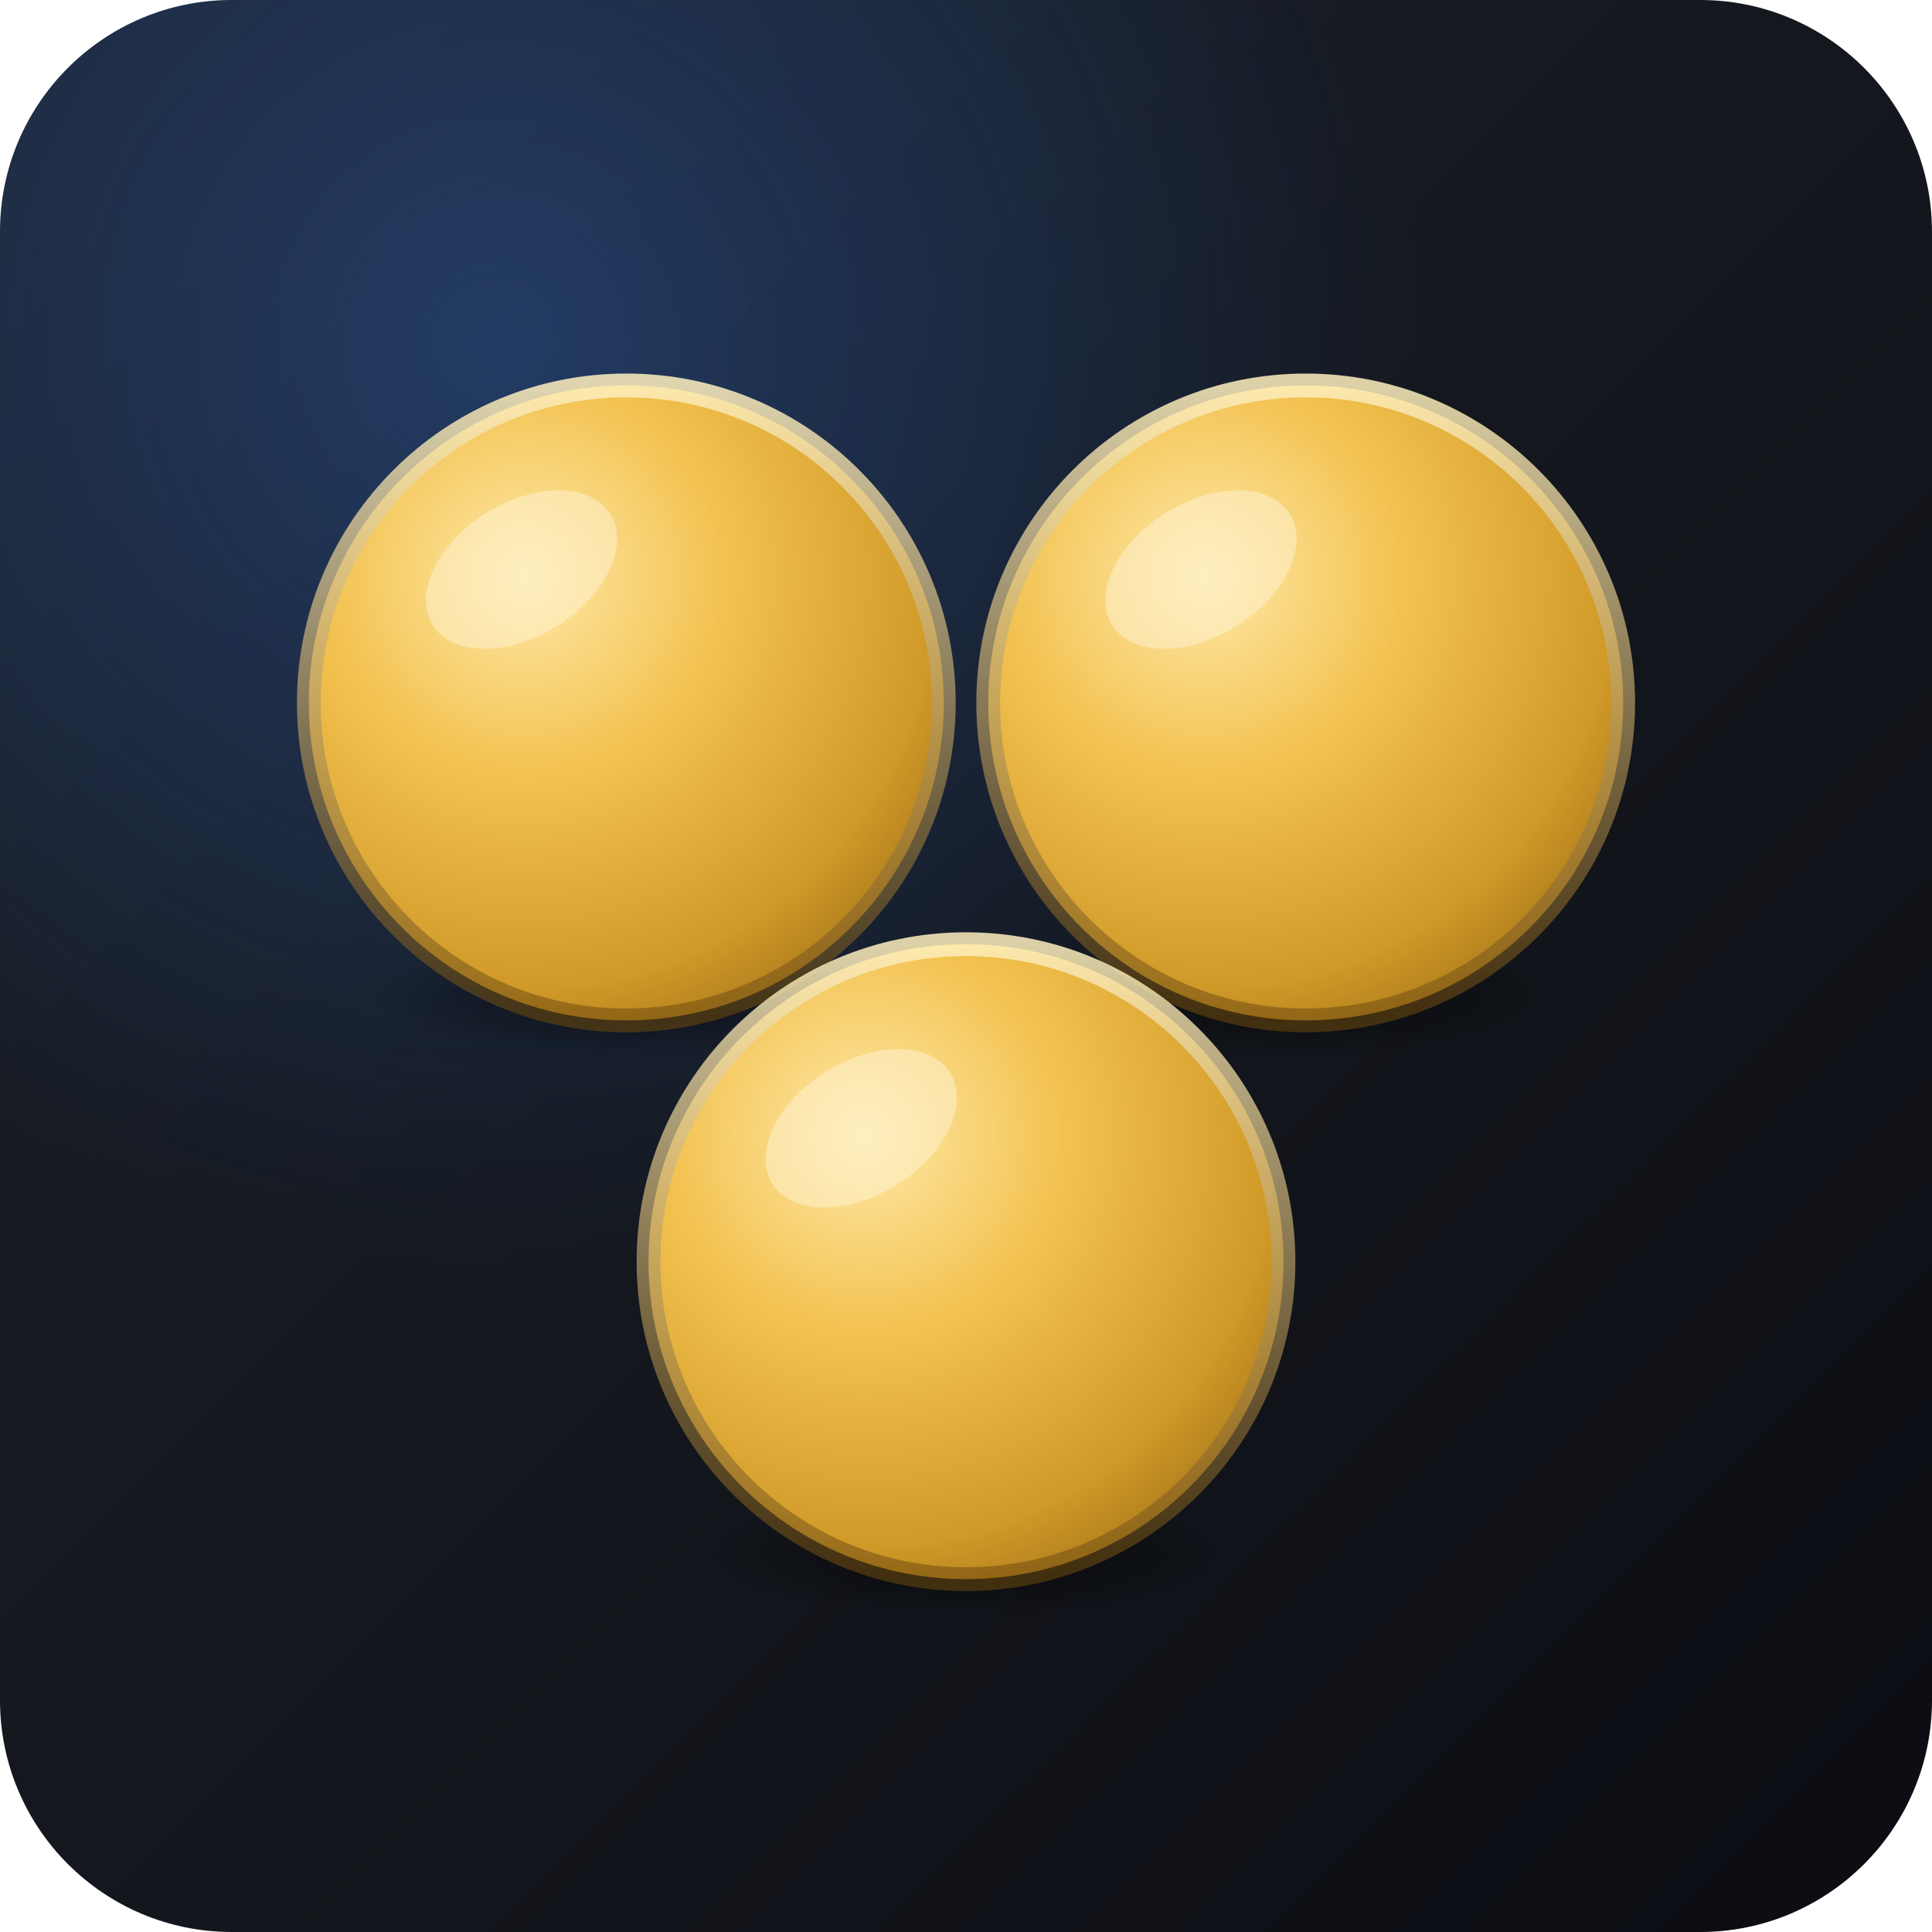
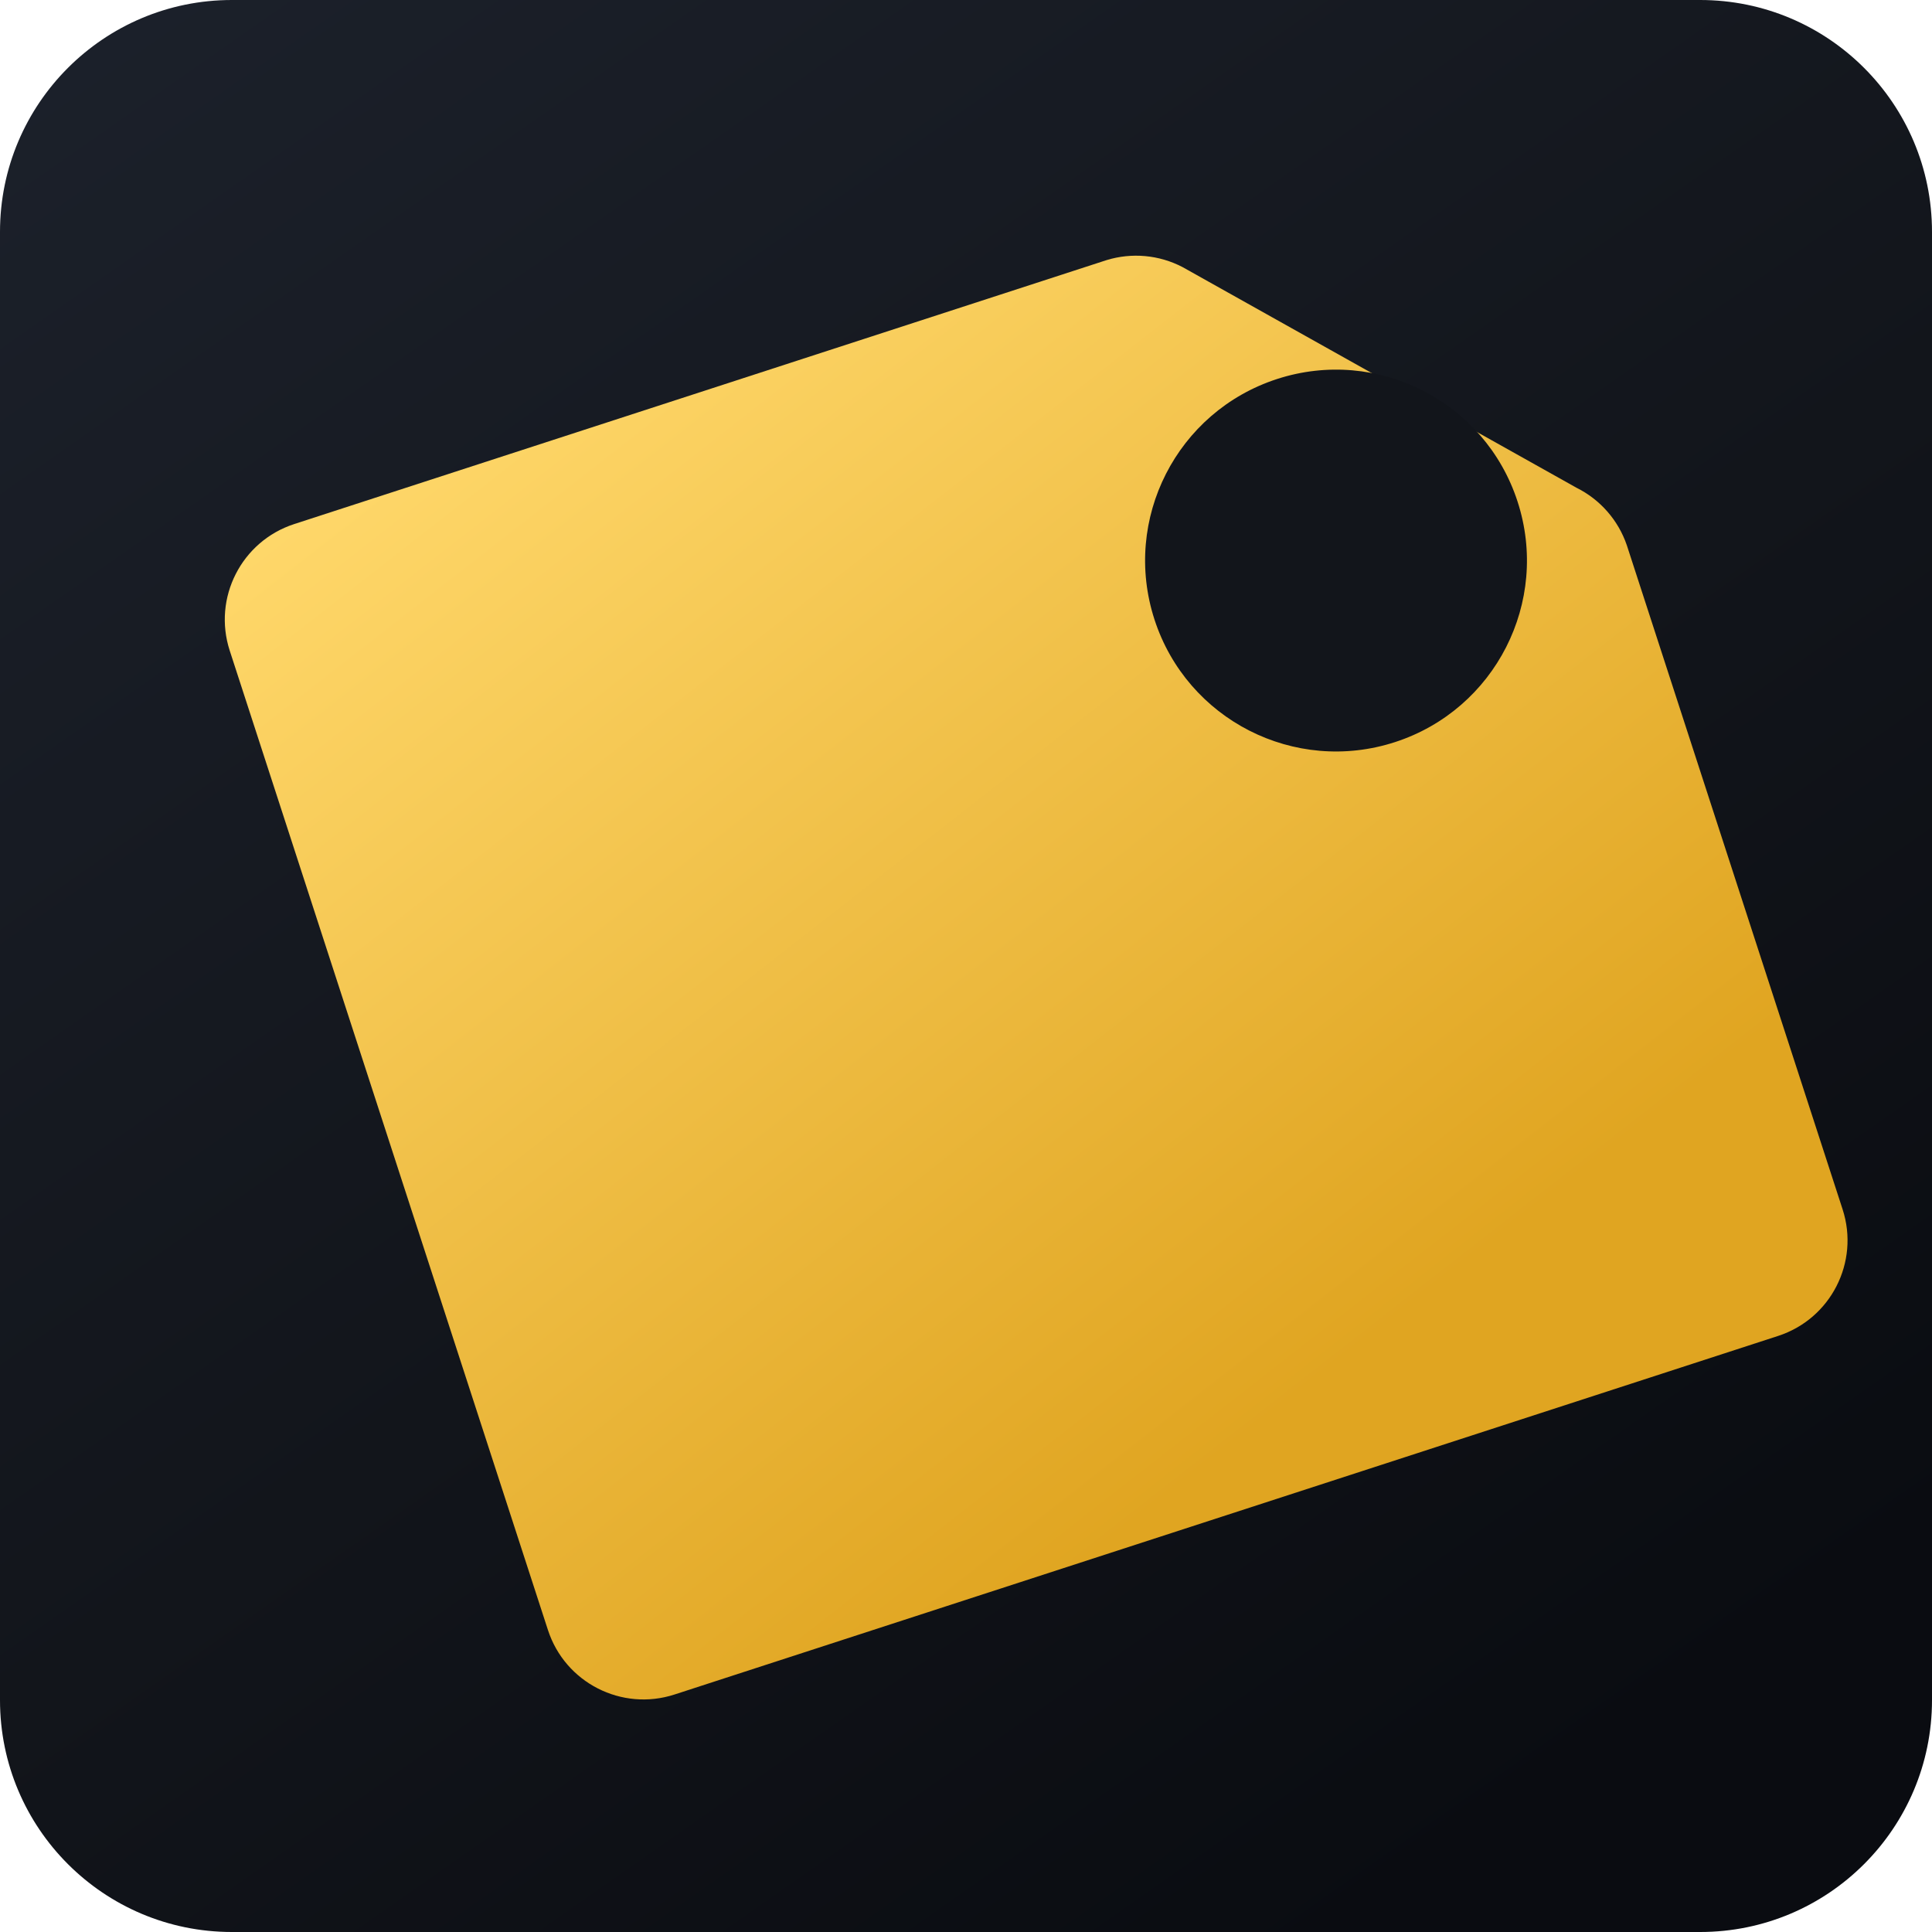
<svg xmlns="http://www.w3.org/2000/svg" viewBox="0 0 1000 1000">
  <defs>
-     <linearGradient id="ground" x1="0" y1="0" x2="1" y2="1">
+     <linearGradient id="ground" x1="0" y1="0" x2=".7" y2="1">
      <stop offset="0%" stop-color="#1C212B" />
-       <stop offset="55%" stop-color="#13161C" />
-       <stop offset="100%" stop-color="#0B0D13" />
+       <stop offset="60%" stop-color="#12151B" />
+       <stop offset="100%" stop-color="#0A0C11" />
    </linearGradient>
-     <radialGradient id="sheen" cx=".26" cy=".18" r=".8">
-       <stop offset="0%" stop-color="#3B82F6" stop-opacity=".30" />
-       <stop offset="60%" stop-color="#3B82F6" stop-opacity="0" />
-     </radialGradient>
-     <radialGradient id="gold" cx=".34" cy=".30" r=".85">
-       <stop offset="0%" stop-color="#FFE9A8" />
-       <stop offset="38%" stop-color="#F2C14E" />
-       <stop offset="76%" stop-color="#D19A28" />
-       <stop offset="100%" stop-color="#9A6B16" />
-     </radialGradient>
-     <linearGradient id="rim" x1="0" y1="0" x2="0" y2="1">
-       <stop offset="0%" stop-color="#FFF0BE" stop-opacity=".85" />
-       <stop offset="100%" stop-color="#6E4A0C" stop-opacity=".55" />
+     <linearGradient id="au" x1="0" y1="0" x2=".4" y2="1">
+       <stop offset="0%" stop-color="#FFD86B" />
+       <stop offset="100%" stop-color="#E0A521" />
    </linearGradient>
-     <radialGradient id="cast" cx=".5" cy=".5" r=".5">
-       <stop offset="0%" stop-color="#000" stop-opacity=".55" />
-       <stop offset="100%" stop-color="#000" stop-opacity="0" />
-     </radialGradient>
  </defs>
  <rect x="0" y="0" width="1000" height="1000" rx="120" fill="url(#ground)" />
-   <rect x="0" y="0" width="1000" height="1000" rx="120" fill="url(#sheen)" />
-   <ellipse cx="324.178" cy="515.005" rx="134.742" ry="32.864" fill="url(#cast)" />
-   <circle cx="324.178" cy="363.83" r="164.32" fill="url(#gold)" />
-   <circle cx="324.178" cy="363.83" r="164.32" fill="none" stroke="url(#rim)" stroke-width="12.324" />
-   <ellipse cx="269.952" cy="294.816" rx="54.226" ry="34.507" fill="#FFF6DD" opacity=".46" transform="rotate(-32 269.952 294.816)" />
-   <ellipse cx="675.822" cy="515.005" rx="134.742" ry="32.864" fill="url(#cast)" />
-   <circle cx="675.822" cy="363.83" r="164.32" fill="url(#gold)" />
-   <circle cx="675.822" cy="363.83" r="164.32" fill="none" stroke="url(#rim)" stroke-width="12.324" />
-   <ellipse cx="621.597" cy="294.816" rx="54.226" ry="34.507" fill="#FFF6DD" opacity=".46" transform="rotate(-32 621.5968 294.816)" />
-   <ellipse cx="500" cy="804.208" rx="134.742" ry="32.864" fill="url(#cast)" />
-   <circle cx="500" cy="653.034" r="164.32" fill="url(#gold)" />
-   <circle cx="500" cy="653.034" r="164.32" fill="none" stroke="url(#rim)" stroke-width="12.324" />
-   <ellipse cx="445.774" cy="584.019" rx="54.226" ry="34.507" fill="#FFF6DD" opacity=".46" transform="rotate(-32 445.7744 584.0192)" />
+   <g transform="translate(500 500) scale(1.3) rotate(-18) translate(-500 -500)">
+     <path d="M300 250 H640 a40 40 0 0 1 28 12 L790 394 a40 40 0 0 1 12 28 V700                a40 40 0 0 1-40 40 H300 a40 40 0 0 1-40-40 V290 a40 40 0 0 1 40-40 Z" fill="url(#au)" />
+     <circle cx="690" cy="392" r="76" fill="#12151B" />
+   </g>
</svg>
